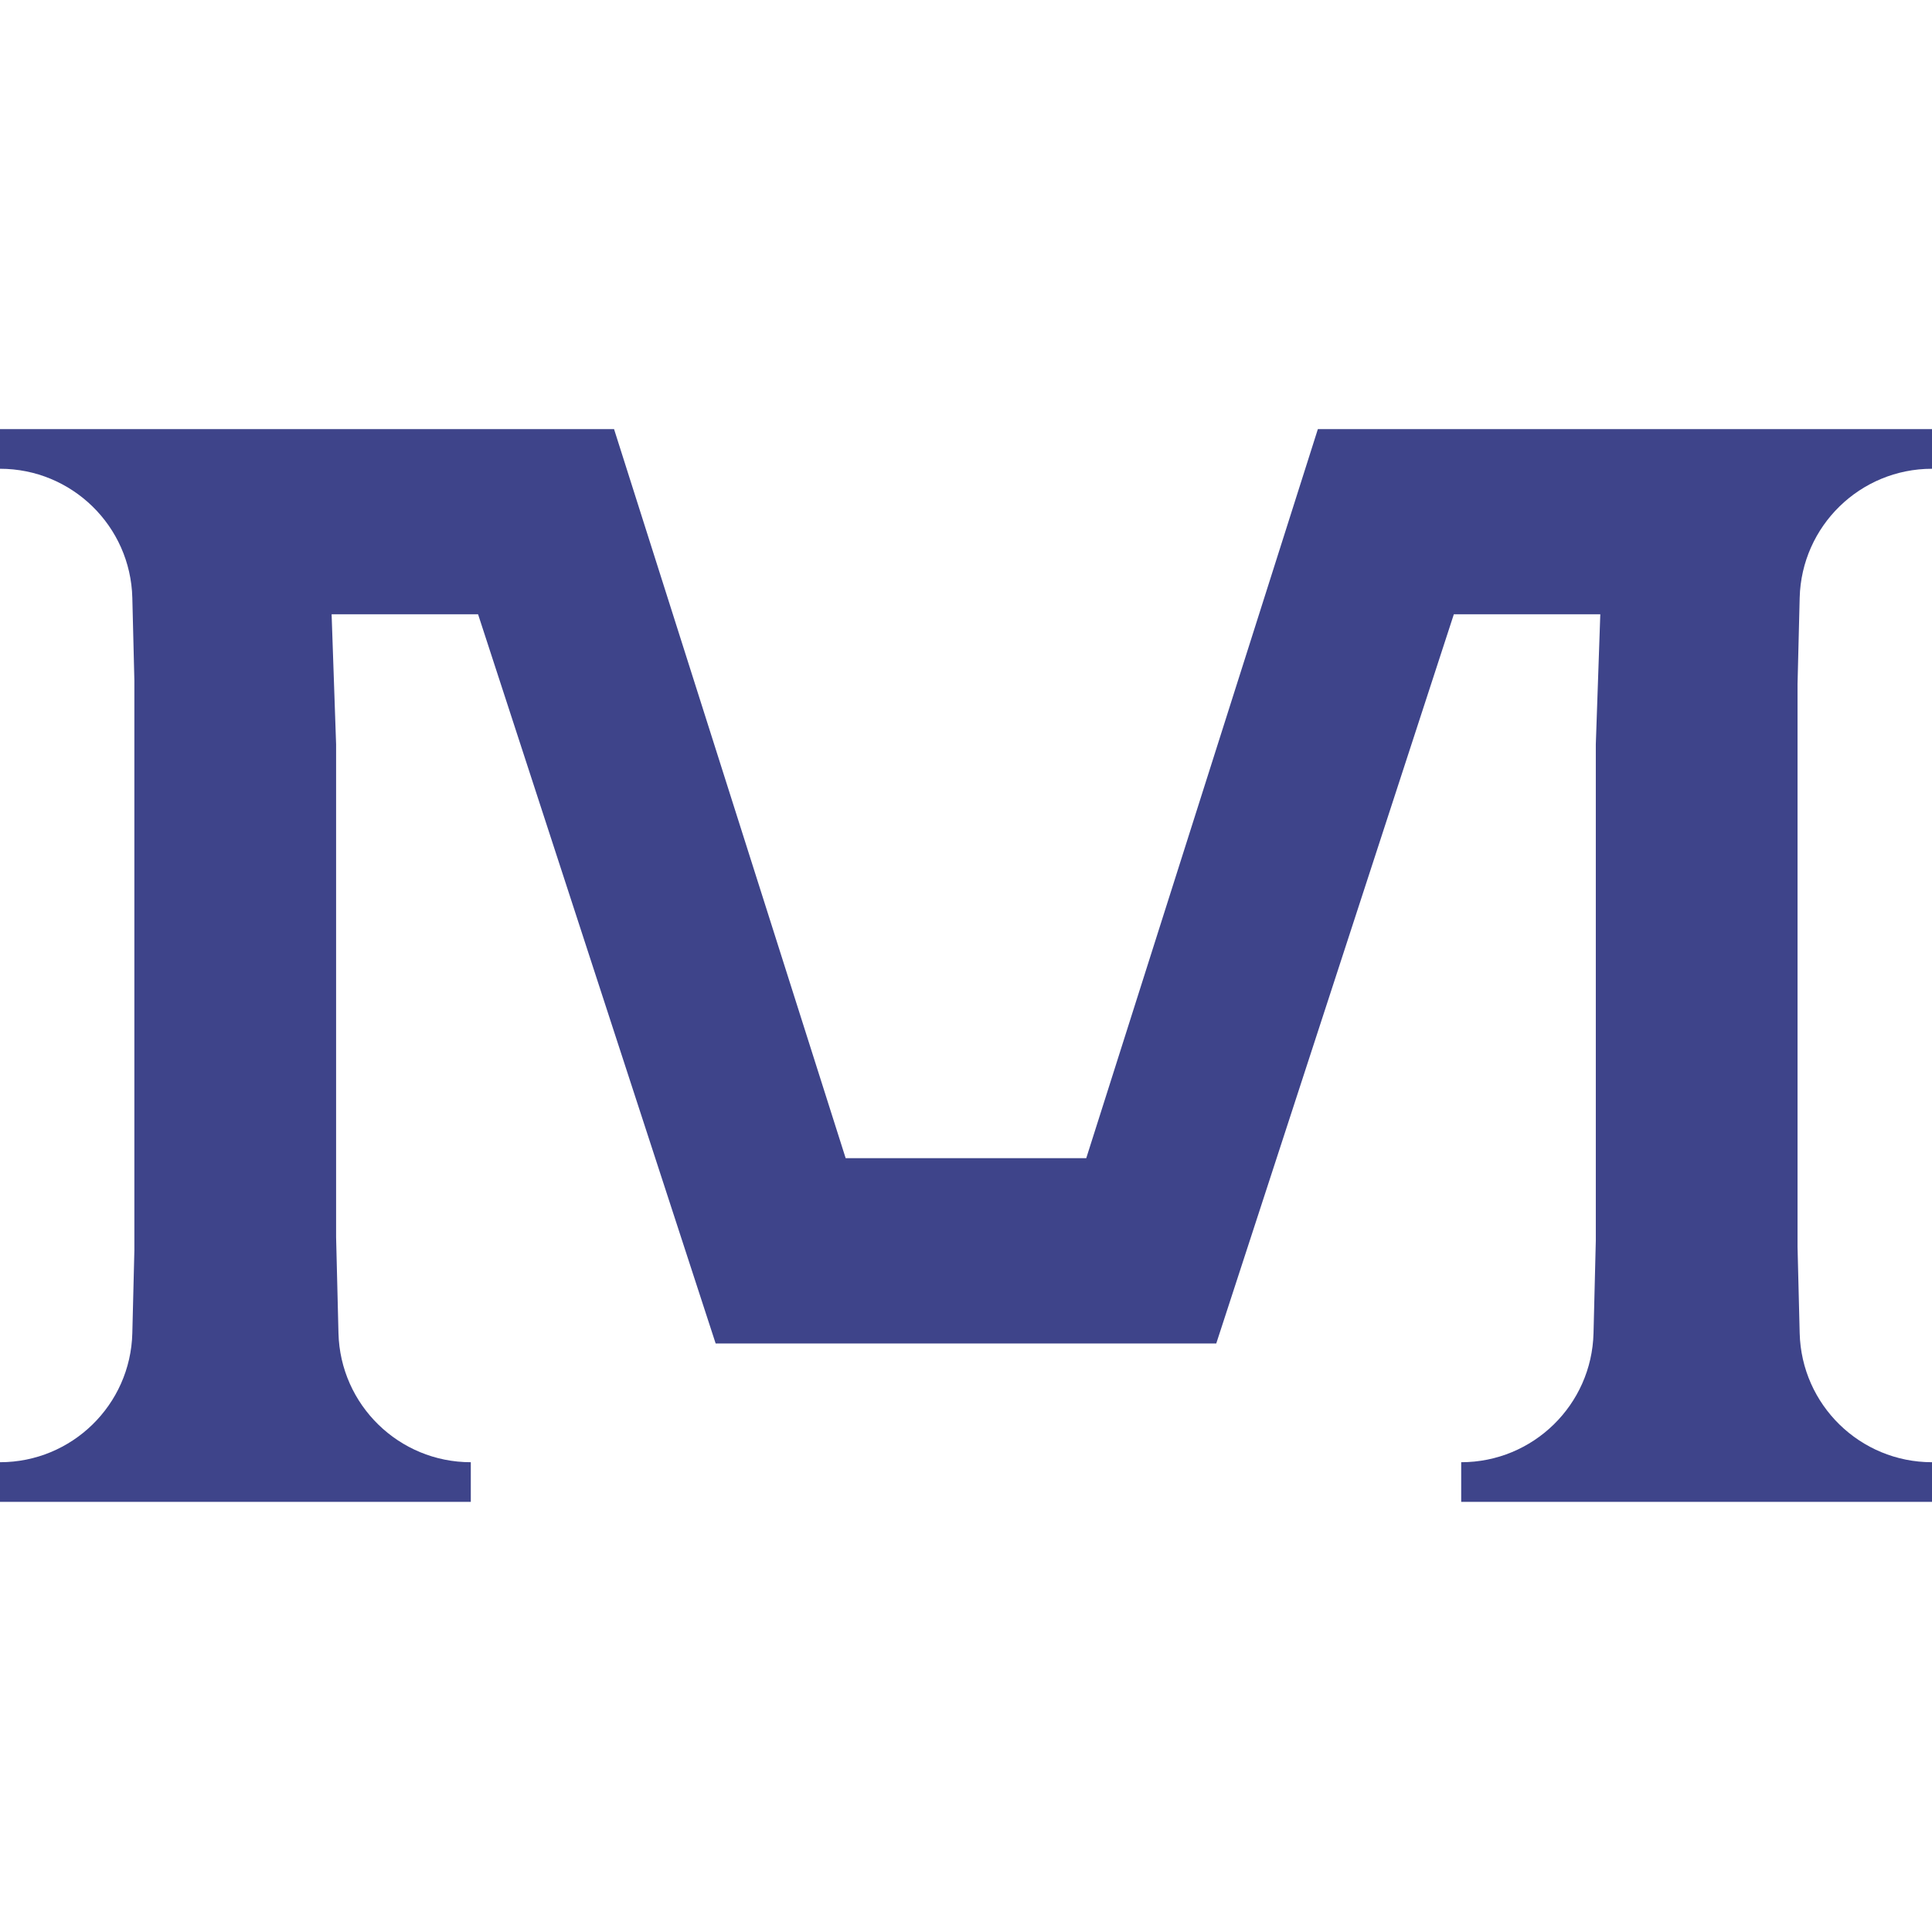
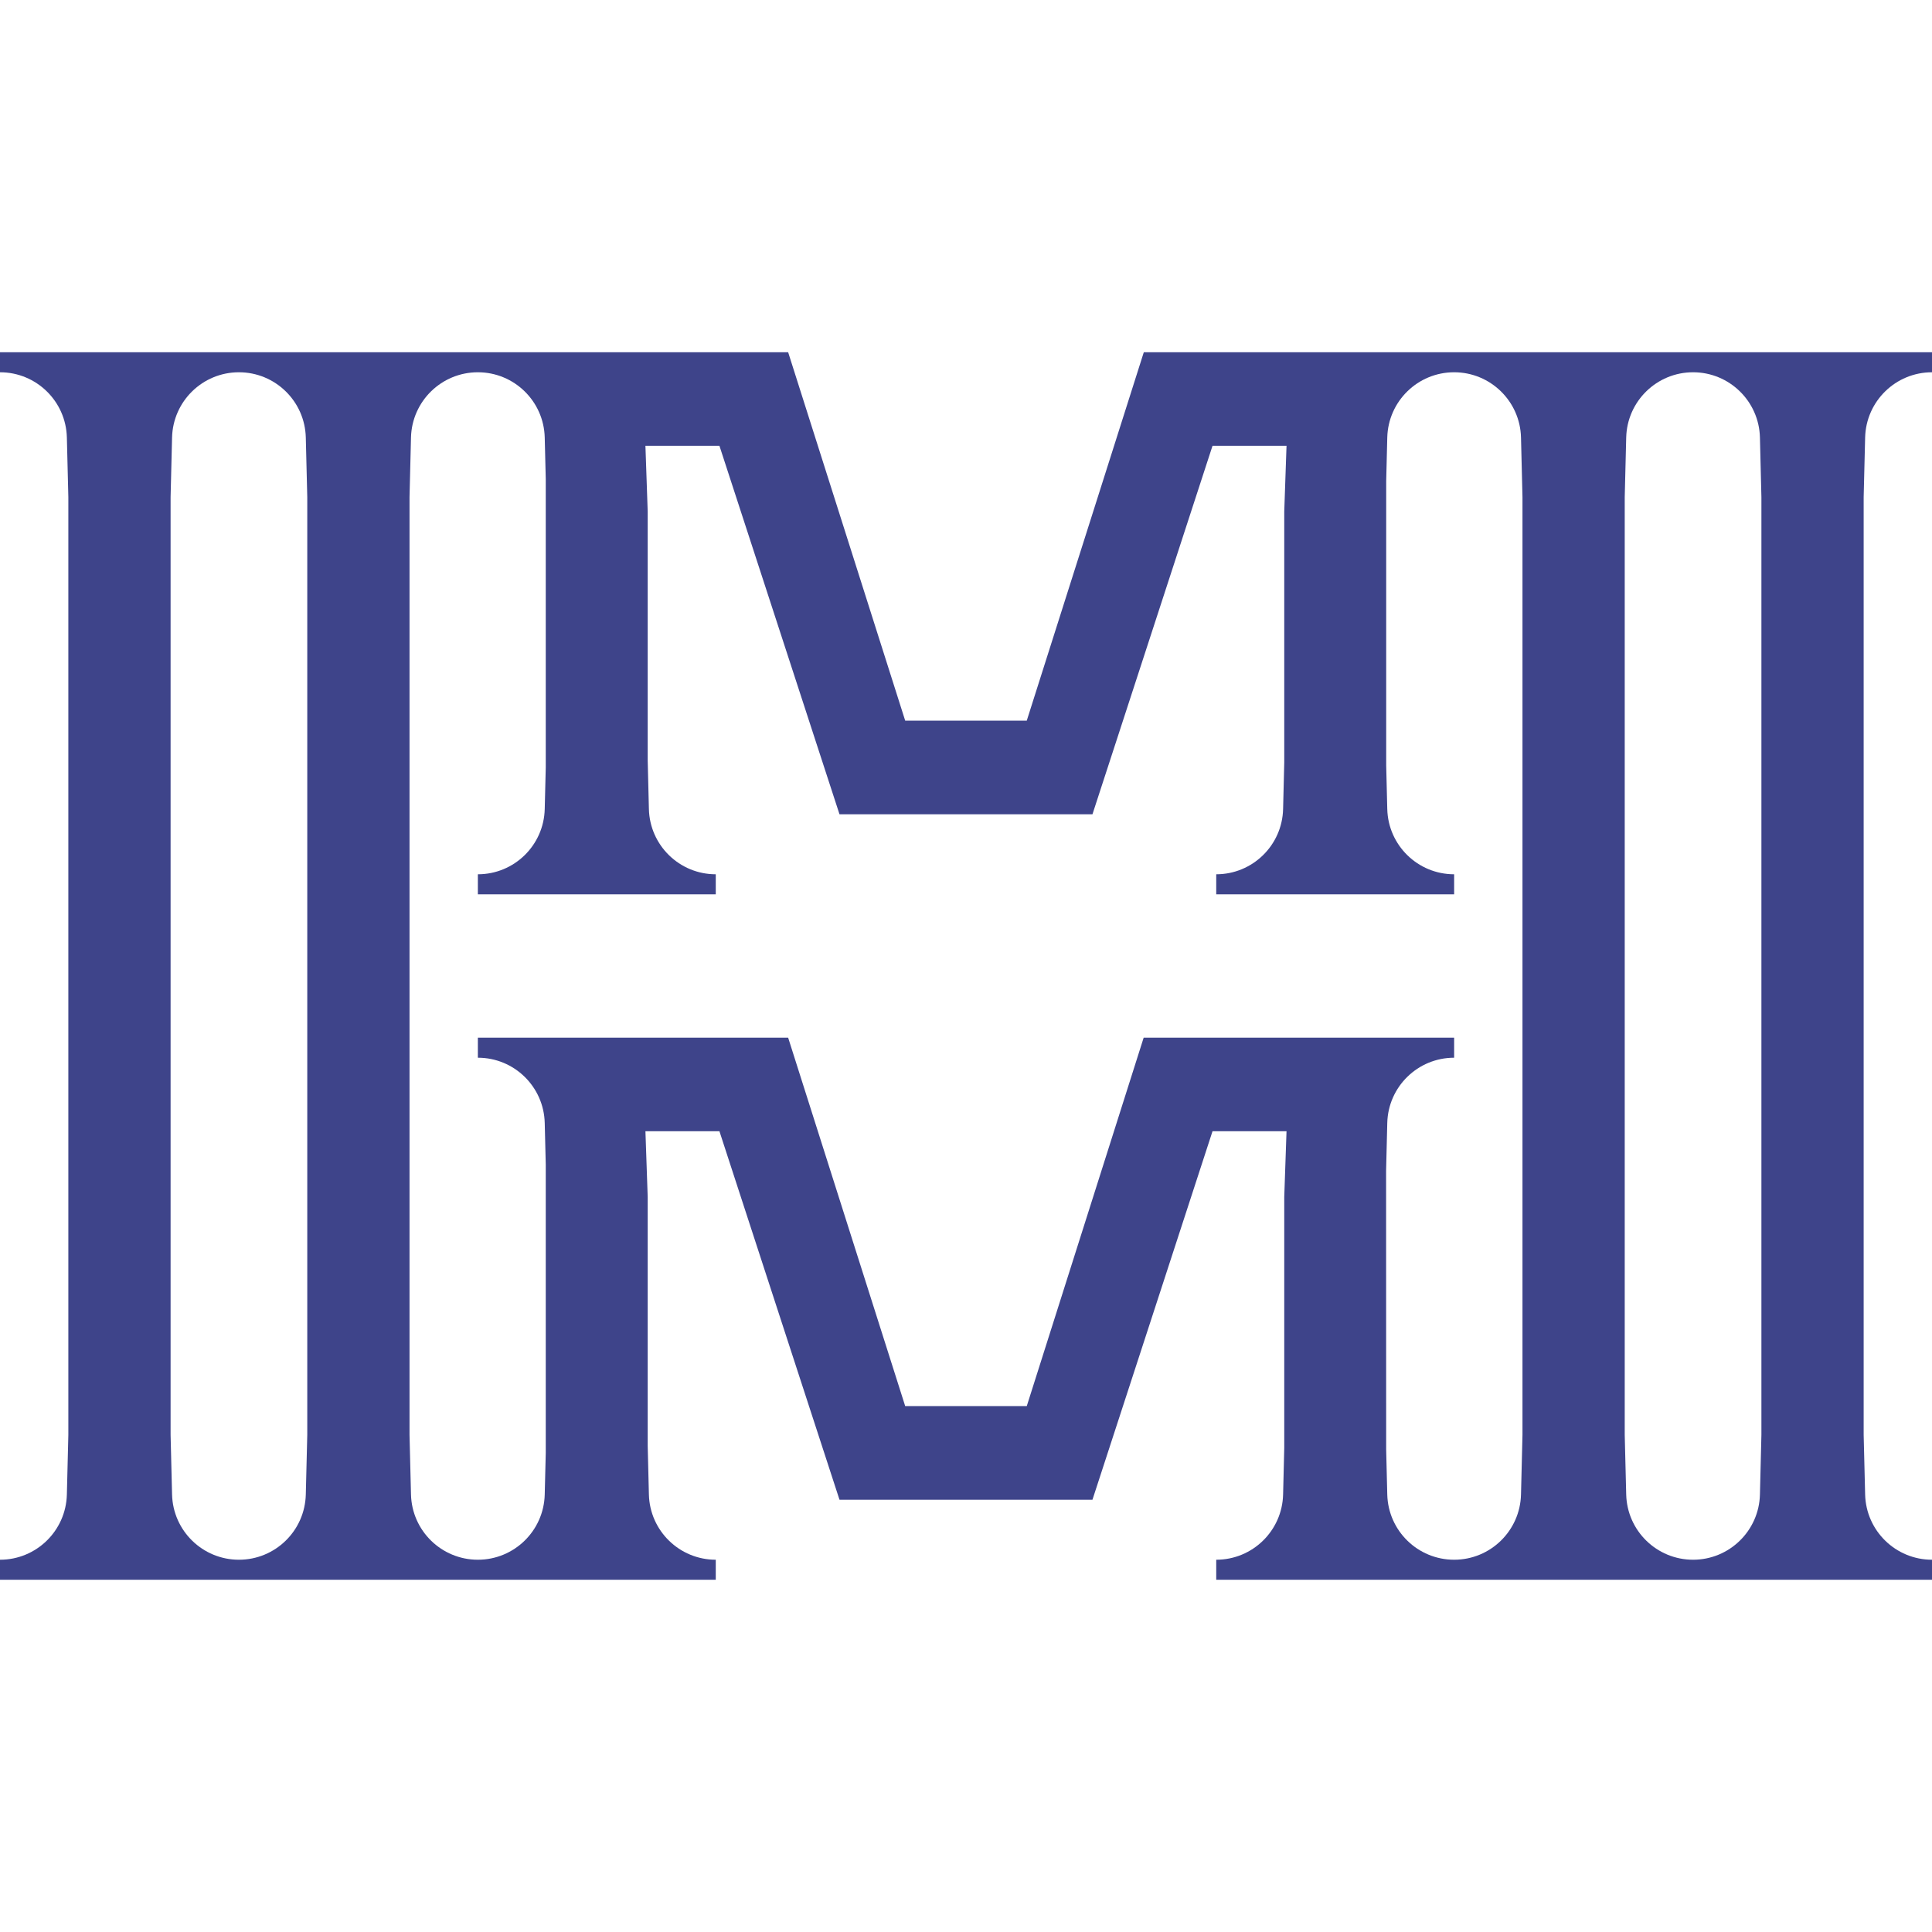
- <svg xmlns="http://www.w3.org/2000/svg" viewBox="0 1 1900 1090" width="32" height="32">
-   <path d="M831.655 734.999H1068.26L1296.04 18H1900V57C1829.36 57 1771.61 113.342 1769.87 183.962L1767.77 268.785V822.204L1769.87 907.039C1771.61 977.659 1829.36 1034 1900 1034V1073H1437V1034C1507.64 1034 1565.39 977.659 1567.13 907.039L1569.38 816.153V327.929L1573.79 200.076H1429.77L1196.11 917.226H703.803L470.142 200.076H326.124L330.532 327.929V812.554L332.865 907.039C334.609 977.659 392.358 1034 463 1034V1073H0V1034C70.641 1034 128.391 977.659 130.135 907.039L132.141 825.804V265.196L130.135 183.962C128.391 113.342 70.642 57 0 57V18H603.872L831.655 734.999Z" fill="#3e448a" />
+ <svg xmlns="http://www.w3.org/2000/svg" viewBox="0 0 3760 2389" width="32" height="32">
+   <path fill-rule="evenodd" clip-rule="evenodd" d="M2830 39C2900.64 39 2958.39 95.341 2960.13 165.961L2963 282V2107L2960.13 2223.04C2958.39 2293.66 2900.64 2350 2830 2350C2759.36 2350 2701.61 2293.66 2699.87 2223.04L2697.71 2135.57L2697.57 1593.06L2699.87 1499.96C2701.61 1429.34 2759.36 1373 2830 1373V1334H2225.77L1998.26 2051H1761.66L1533.87 1334H930V1373C1000.64 1373 1058.39 1429.34 1060.13 1499.96L1062.14 1581.2V2141.8L1060.13 2223.04C1058.39 2293.66 1000.64 2350 930 2350C859.358 2350 801.609 2293.66 799.865 2223.04L797 2107V282L799.865 165.961C801.609 95.341 859.358 39 930 39C1000.64 39 1058.39 95.342 1060.13 165.962L1062.14 247.196V807.804L1060.13 889.039C1058.39 959.659 1000.64 1016 930 1016V1055H1393V1016C1322.36 1016 1264.61 959.659 1262.87 889.039L1260.53 794.554V309.929L1256.12 182.076H1400.14L1633.8 899.226H2126.11L2359.77 182.076H2503.79L2499.38 309.929V798.153L2497.13 889.039C2495.39 959.659 2437.64 1016 2367 1016V1055H2830V1016C2759.36 1016 2701.61 959.659 2699.87 889.039L2697.77 804.204V250.785L2699.87 165.962C2701.61 95.342 2759.36 39 2830 39ZM2963 0H2830H2226.04L1998.26 716.999H1761.66L1533.87 0H930H797H598H465H332H133H0V39C70.642 39 128.391 95.341 130.135 165.961L133 282V2107L130.135 2223.04C128.391 2293.66 70.642 2350 0 2350V2389H133H332H465H598H797H930H1393V2350C1322.36 2350 1264.61 2293.66 1262.87 2223.04L1260.53 2128.55V1643.93L1256.12 1516.08H1400.14L1633.8 2233.23H2126.11L2359.77 1516.08H2503.79L2499.38 1643.93V2132.15L2497.13 2223.04C2495.39 2293.66 2437.64 2350 2367 2350V2389H2830H2963H3162H3295H3428H3627H3760V2350C3689.36 2350 3631.61 2293.66 3629.87 2223.04L3627 2107V282L3629.87 165.961C3631.61 95.341 3689.36 39 3760 39V0H3627H3428H3295H3162H2963ZM334.865 2223.04C336.609 2293.66 394.358 2350 465 2350C535.642 2350 593.391 2293.66 595.135 2223.04L598 2107V282L595.135 165.961C593.391 95.341 535.642 39 465 39C394.358 39 336.609 95.341 334.865 165.961L332 282V2107L334.865 2223.04ZM3295 2350C3224.36 2350 3166.61 2293.66 3164.87 2223.04L3162 2107V282L3164.87 165.961C3166.61 95.341 3224.36 39 3295 39C3365.64 39 3423.39 95.341 3425.13 165.961L3428 282V2107L3425.13 2223.04C3423.39 2293.66 3365.64 2350 3295 2350Z" fill="#3E448A" />
</svg>
